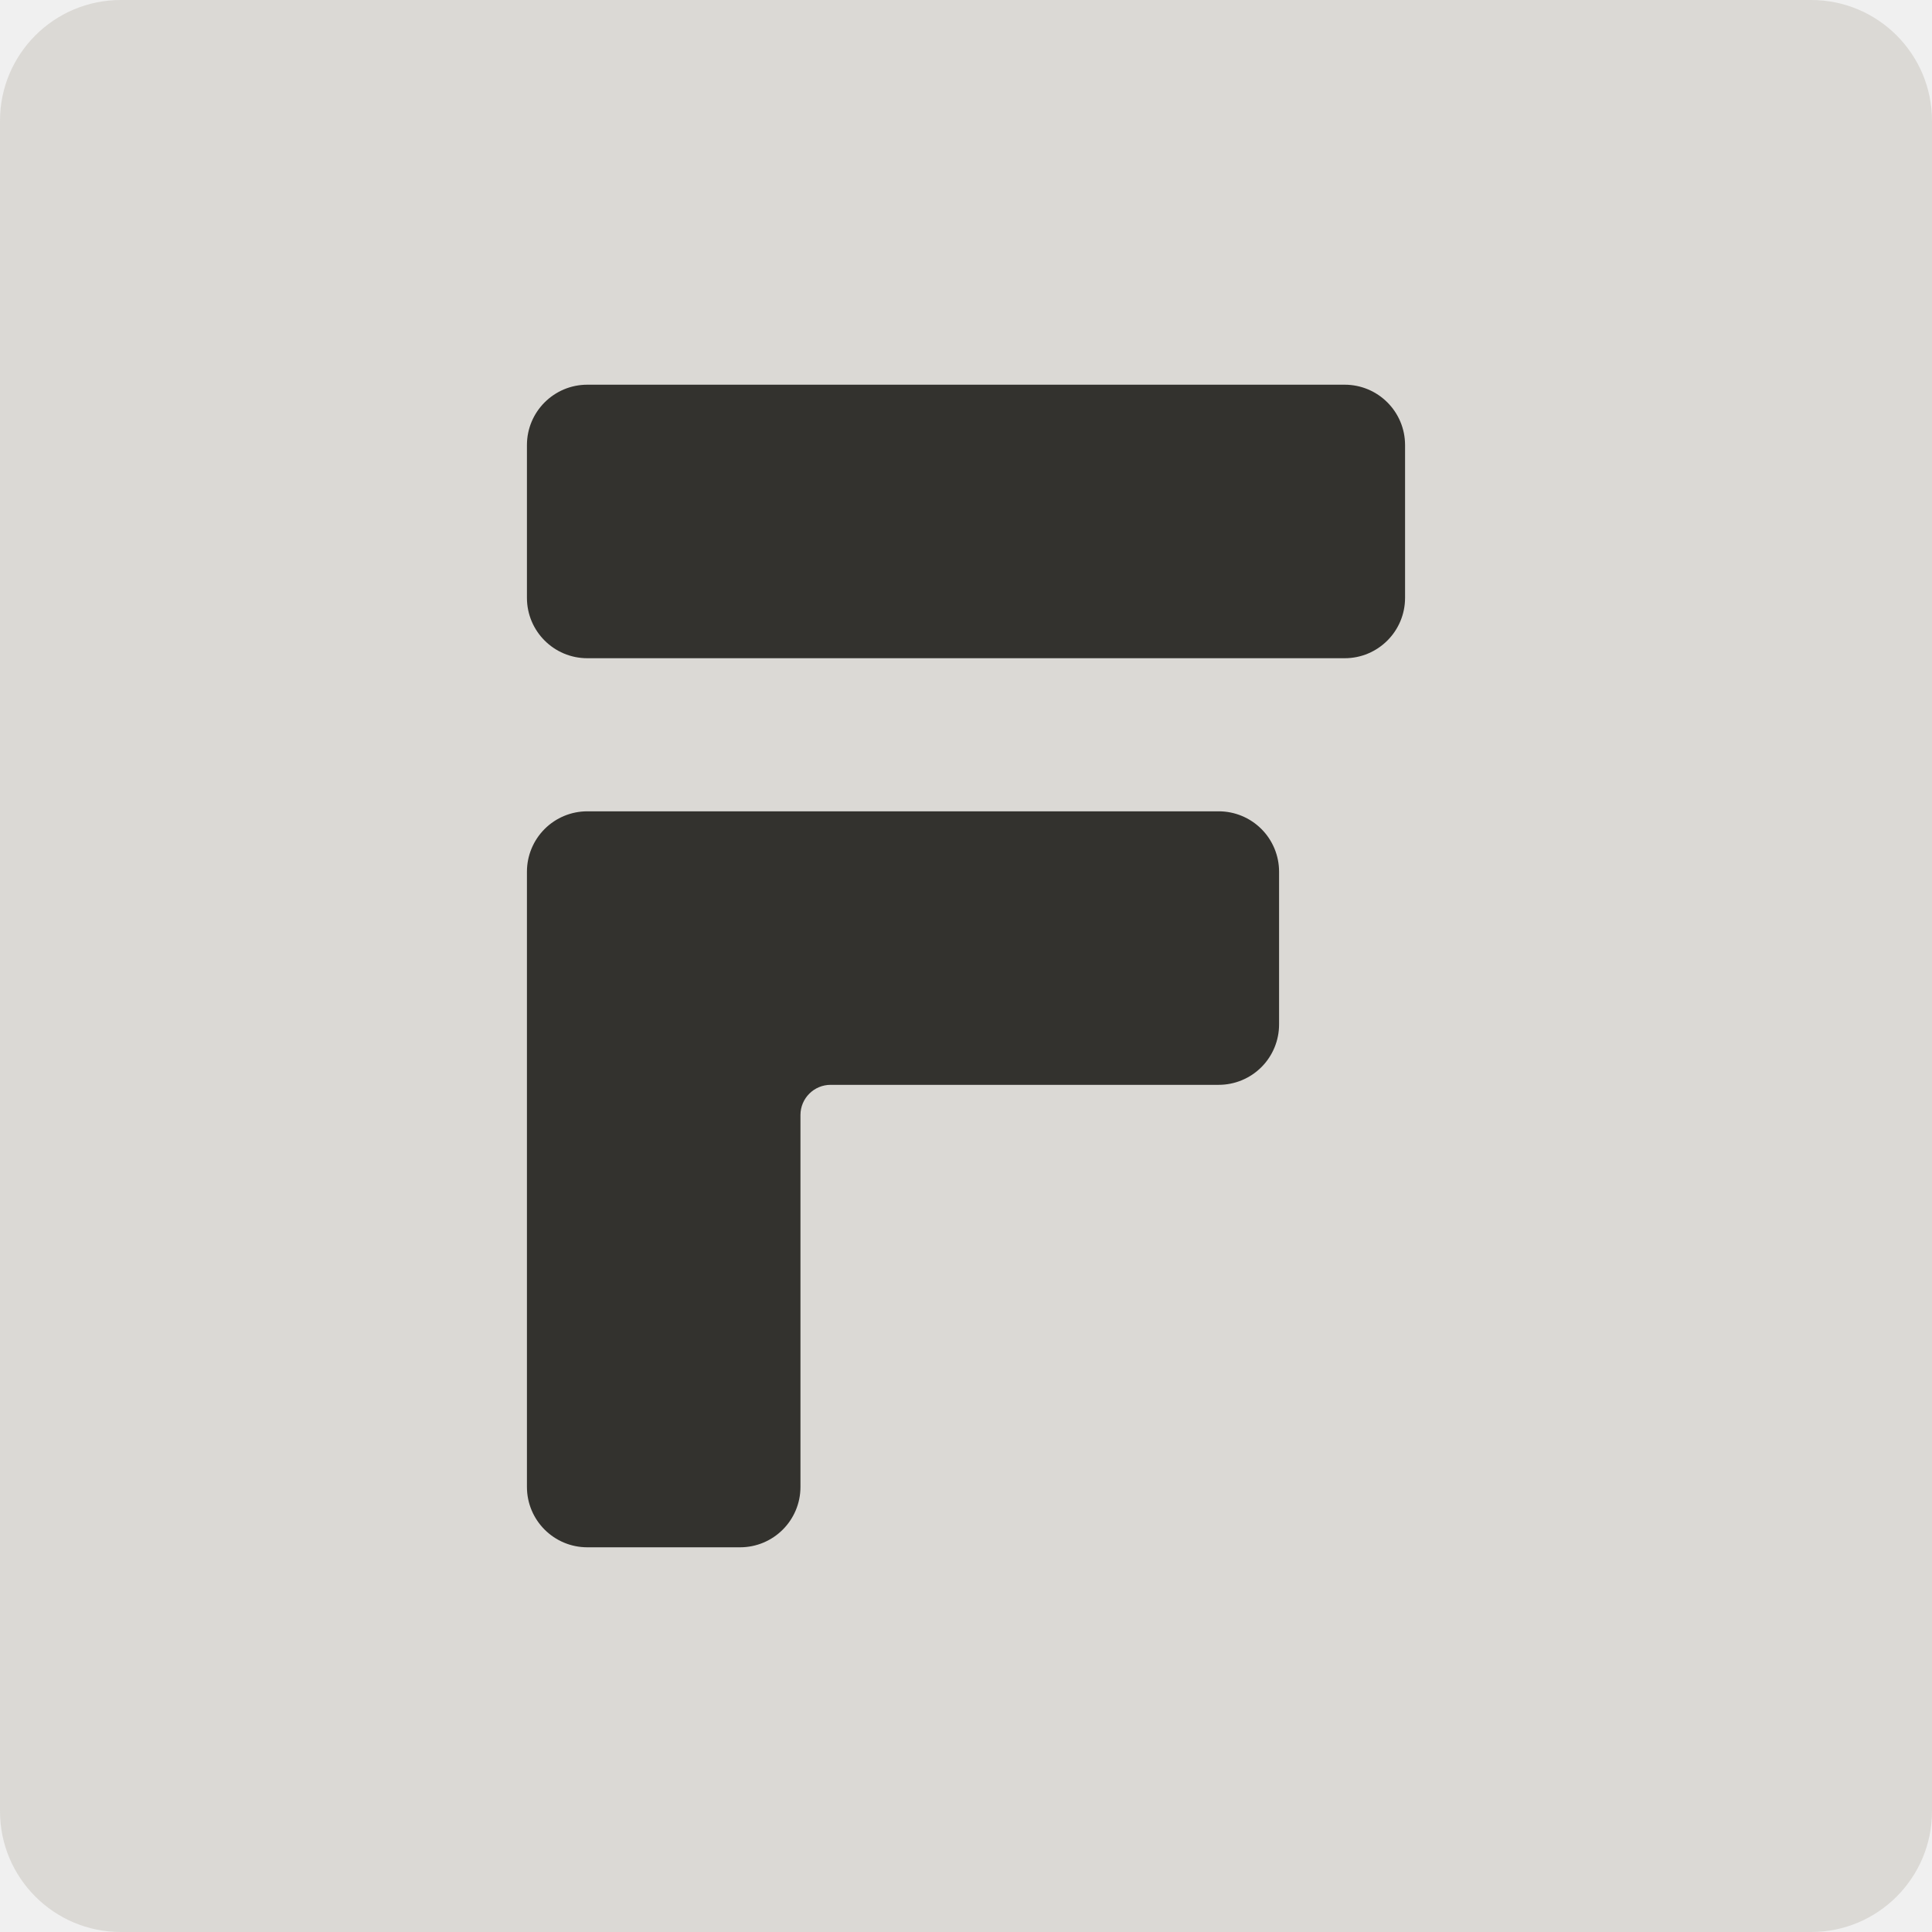
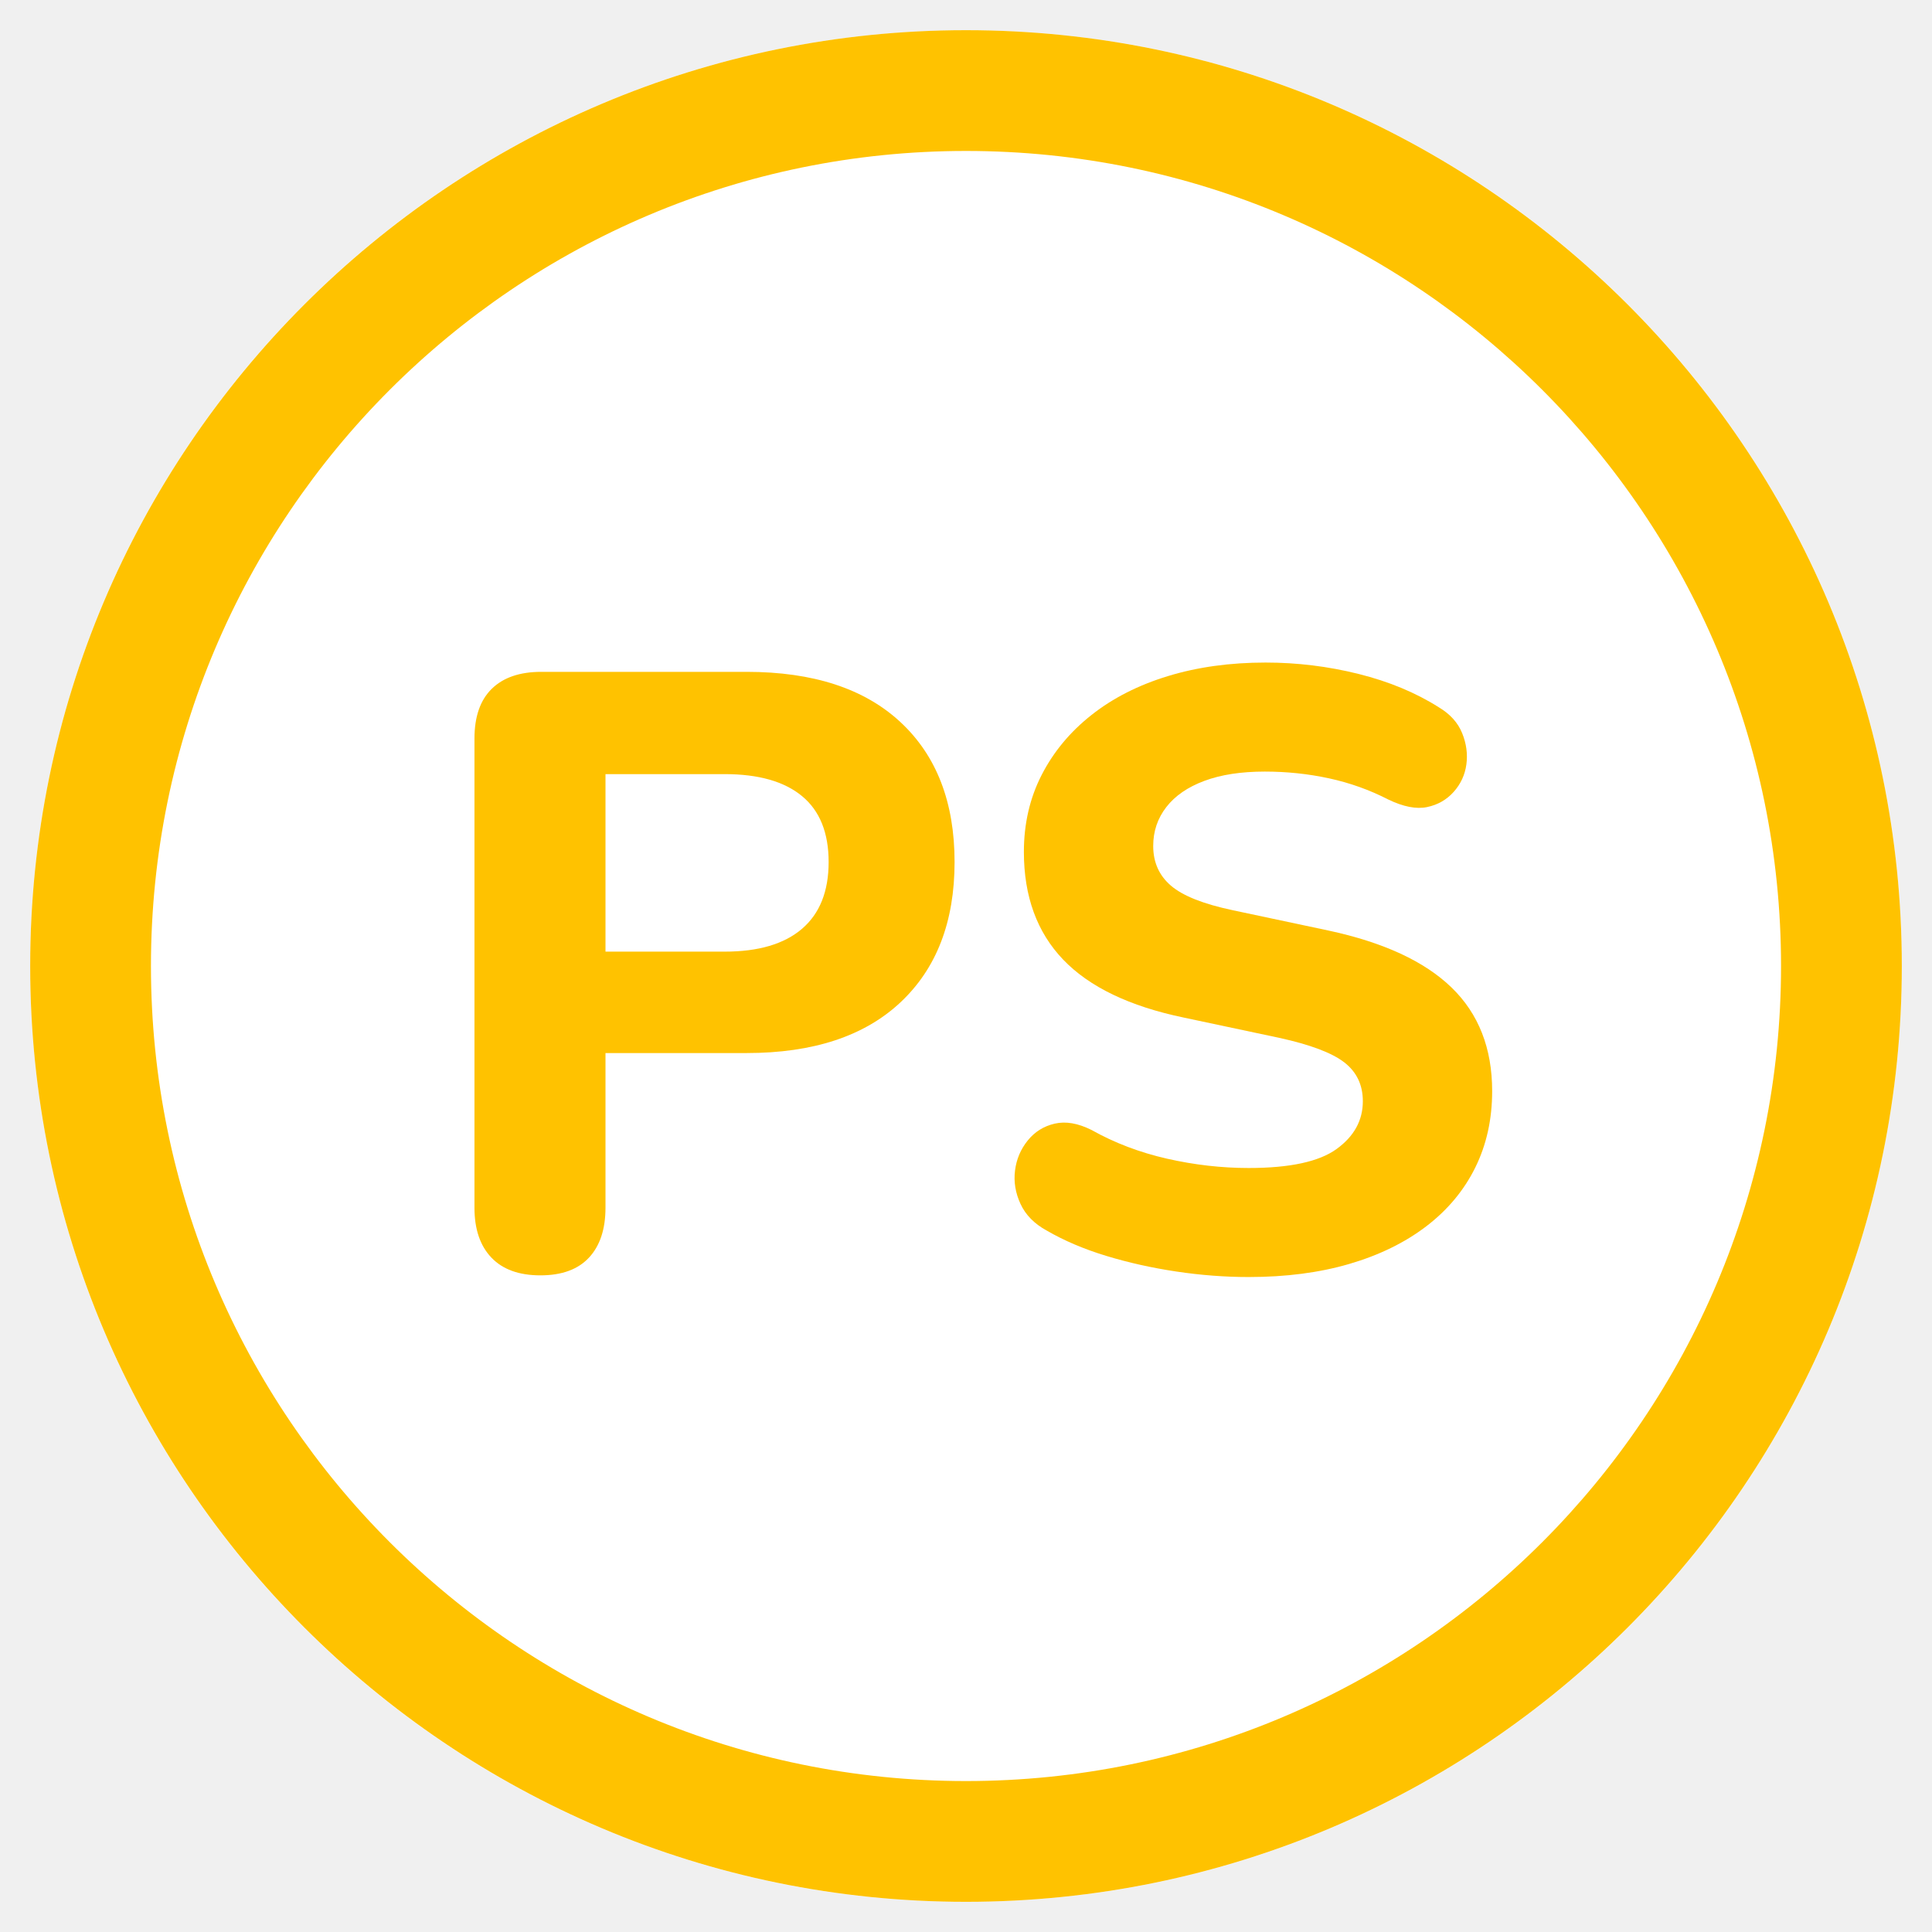
- <svg xmlns="http://www.w3.org/2000/svg" viewBox="0 0 256 256" xml:space="preserve" fill-rule="evenodd" clip-rule="evenodd" stroke-linejoin="round" stroke-miterlimit="2" width="256" height="256">
-   <path fill="none" d="M0 0h256v256H0z" />
-   <path d="M256 16v224c0 8.831-7.169 16-16 16H16c-8.831 0-16-7.169-16-16V16C0 7.169 7.169 0 16 0h224c8.831 0 16 7.169 16 16" fill="#dbd9d5" />
-   <g fill="#33322e">
-     <path d="M69.822 197.025v-81.522c0-2.121.843-4.156 2.344-5.657 1.5-1.5 3.535-2.343 5.656-2.343h83.662c2.122 0 4.157.843 5.657 2.343 1.501 1.501 2.343 3.536 2.343 5.657v20.243c0 2.122-.842 4.157-2.343 5.657-1.5 1.5-3.535 2.343-5.657 2.343h-51.419c-2.209 0-4 1.791-4 4v49.279c0 4.418-3.581 8-8 8H77.822c-4.418 0-8-3.582-8-8" />
-     <path d="M178.178 50.975c4.418 0 8 3.582 8 8v20.243c0 4.419-3.582 8-8 8H77.822c-4.418 0-8-3.581-8-8V58.975c0-4.418 3.582-8 8-8z" />
+ <svg xmlns="http://www.w3.org/2000/svg" width="100%" height="100%" viewBox="0 0 64 64" version="1.1" xml:space="preserve" style="fill-rule:evenodd;clip-rule:evenodd;stroke-linejoin:round;stroke-miterlimit:2;">
+   <g id="ArtBoard1" transform="matrix(0.08,0,0,0.106667,0,0)">
+     <rect x="0" y="0" width="800" height="600" style="fill:none;" />
+     <g transform="matrix(15.4817,0,0,11.6113,-157.675,-152.498)">
+       <circle cx="36.021" cy="38.971" r="25.029" style="fill:white;" />
+     </g>
+     <g transform="matrix(15.4817,0,0,11.6113,-157.675,-152.498)">
+       <path d="M36.021,13.941C49.836,13.941 61.051,25.156 61.051,38.971C61.051,52.785 49.836,64 36.021,64C22.207,64 10.992,52.785 10.992,38.971C10.992,25.156 22.207,13.941 36.021,13.941ZM36.021,17.171C48.053,17.171 57.821,26.939 57.821,38.971C57.821,51.002 48.053,60.77 36.021,60.77C23.99,60.77 14.222,51.002 14.222,38.971C14.222,26.939 23.99,17.171 36.021,17.171Z" style="fill:rgb(255,194,0);" />
+     </g>
+     <g transform="matrix(10.5165,0,0,7.57663,47.6994,54.501)">
+       <path d="M16.742,45.082C15.899,45.082 15.256,44.839 14.812,44.354C14.368,43.869 14.146,43.188 14.146,42.31L14.146,23.082C14.146,22.181 14.374,21.5 14.829,21.038C15.283,20.576 15.932,20.345 16.776,20.345L24.863,20.345C27.481,20.345 29.5,21.032 30.92,22.406C32.34,23.78 33.05,25.692 33.05,28.14C33.05,30.588 32.34,32.505 30.92,33.891C29.5,35.277 27.481,35.97 24.863,35.97L19.305,35.97L19.305,42.31C19.305,43.188 19.089,43.869 18.656,44.354C18.223,44.839 17.585,45.082 16.742,45.082ZM19.305,31.813L23.998,31.813C25.329,31.813 26.344,31.501 27.043,30.877C27.742,30.253 28.091,29.341 28.091,28.14C28.091,26.939 27.742,26.038 27.043,25.438C26.344,24.837 25.329,24.537 23.998,24.537L19.305,24.537L19.305,31.813Z" style="fill:rgb(255,194,0);fill-rule:nonzero;" />
+       <path d="M44.632,45.151C43.7,45.151 42.751,45.076 41.786,44.926C40.821,44.776 39.9,44.562 39.024,44.285C38.148,44.008 37.365,43.661 36.678,43.246C36.19,42.969 35.846,42.605 35.646,42.154C35.446,41.704 35.374,41.248 35.43,40.786C35.485,40.324 35.652,39.914 35.929,39.556C36.206,39.198 36.561,38.967 36.994,38.863C37.426,38.759 37.909,38.846 38.442,39.123C39.351,39.654 40.344,40.047 41.42,40.301C42.496,40.555 43.567,40.682 44.632,40.682C46.252,40.682 47.405,40.422 48.093,39.902C48.781,39.383 49.125,38.73 49.125,37.945C49.125,37.275 48.881,36.744 48.393,36.351C47.905,35.959 47.05,35.624 45.83,35.346L42.069,34.515C39.939,34.053 38.358,33.262 37.327,32.142C36.295,31.021 35.779,29.549 35.779,27.724C35.779,26.569 36.012,25.519 36.478,24.572C36.944,23.625 37.598,22.805 38.442,22.112C39.285,21.419 40.289,20.887 41.454,20.518C42.618,20.148 43.9,19.964 45.297,19.964C46.54,19.964 47.76,20.12 48.958,20.431C50.157,20.743 51.21,21.199 52.12,21.8C52.564,22.077 52.869,22.429 53.035,22.857C53.202,23.284 53.257,23.711 53.202,24.138C53.146,24.566 52.98,24.941 52.703,25.264C52.425,25.588 52.076,25.796 51.654,25.888C51.233,25.98 50.722,25.877 50.123,25.576C49.391,25.184 48.615,24.895 47.794,24.71C46.973,24.525 46.13,24.433 45.264,24.433C44.332,24.433 43.539,24.56 42.885,24.814C42.23,25.068 41.731,25.426 41.387,25.888C41.043,26.35 40.871,26.881 40.871,27.482C40.871,28.152 41.104,28.694 41.57,29.11C42.036,29.526 42.846,29.861 44,30.115L47.76,30.946C49.935,31.431 51.554,32.211 52.619,33.285C53.684,34.359 54.217,35.774 54.217,37.529C54.217,38.684 53.995,39.729 53.551,40.665C53.107,41.6 52.464,42.403 51.621,43.073C50.778,43.742 49.768,44.256 48.592,44.614C47.416,44.972 46.096,45.151 44.632,45.151Z" style="fill:rgb(255,194,0);fill-rule:nonzero;" />
+     </g>
  </g>
</svg>
